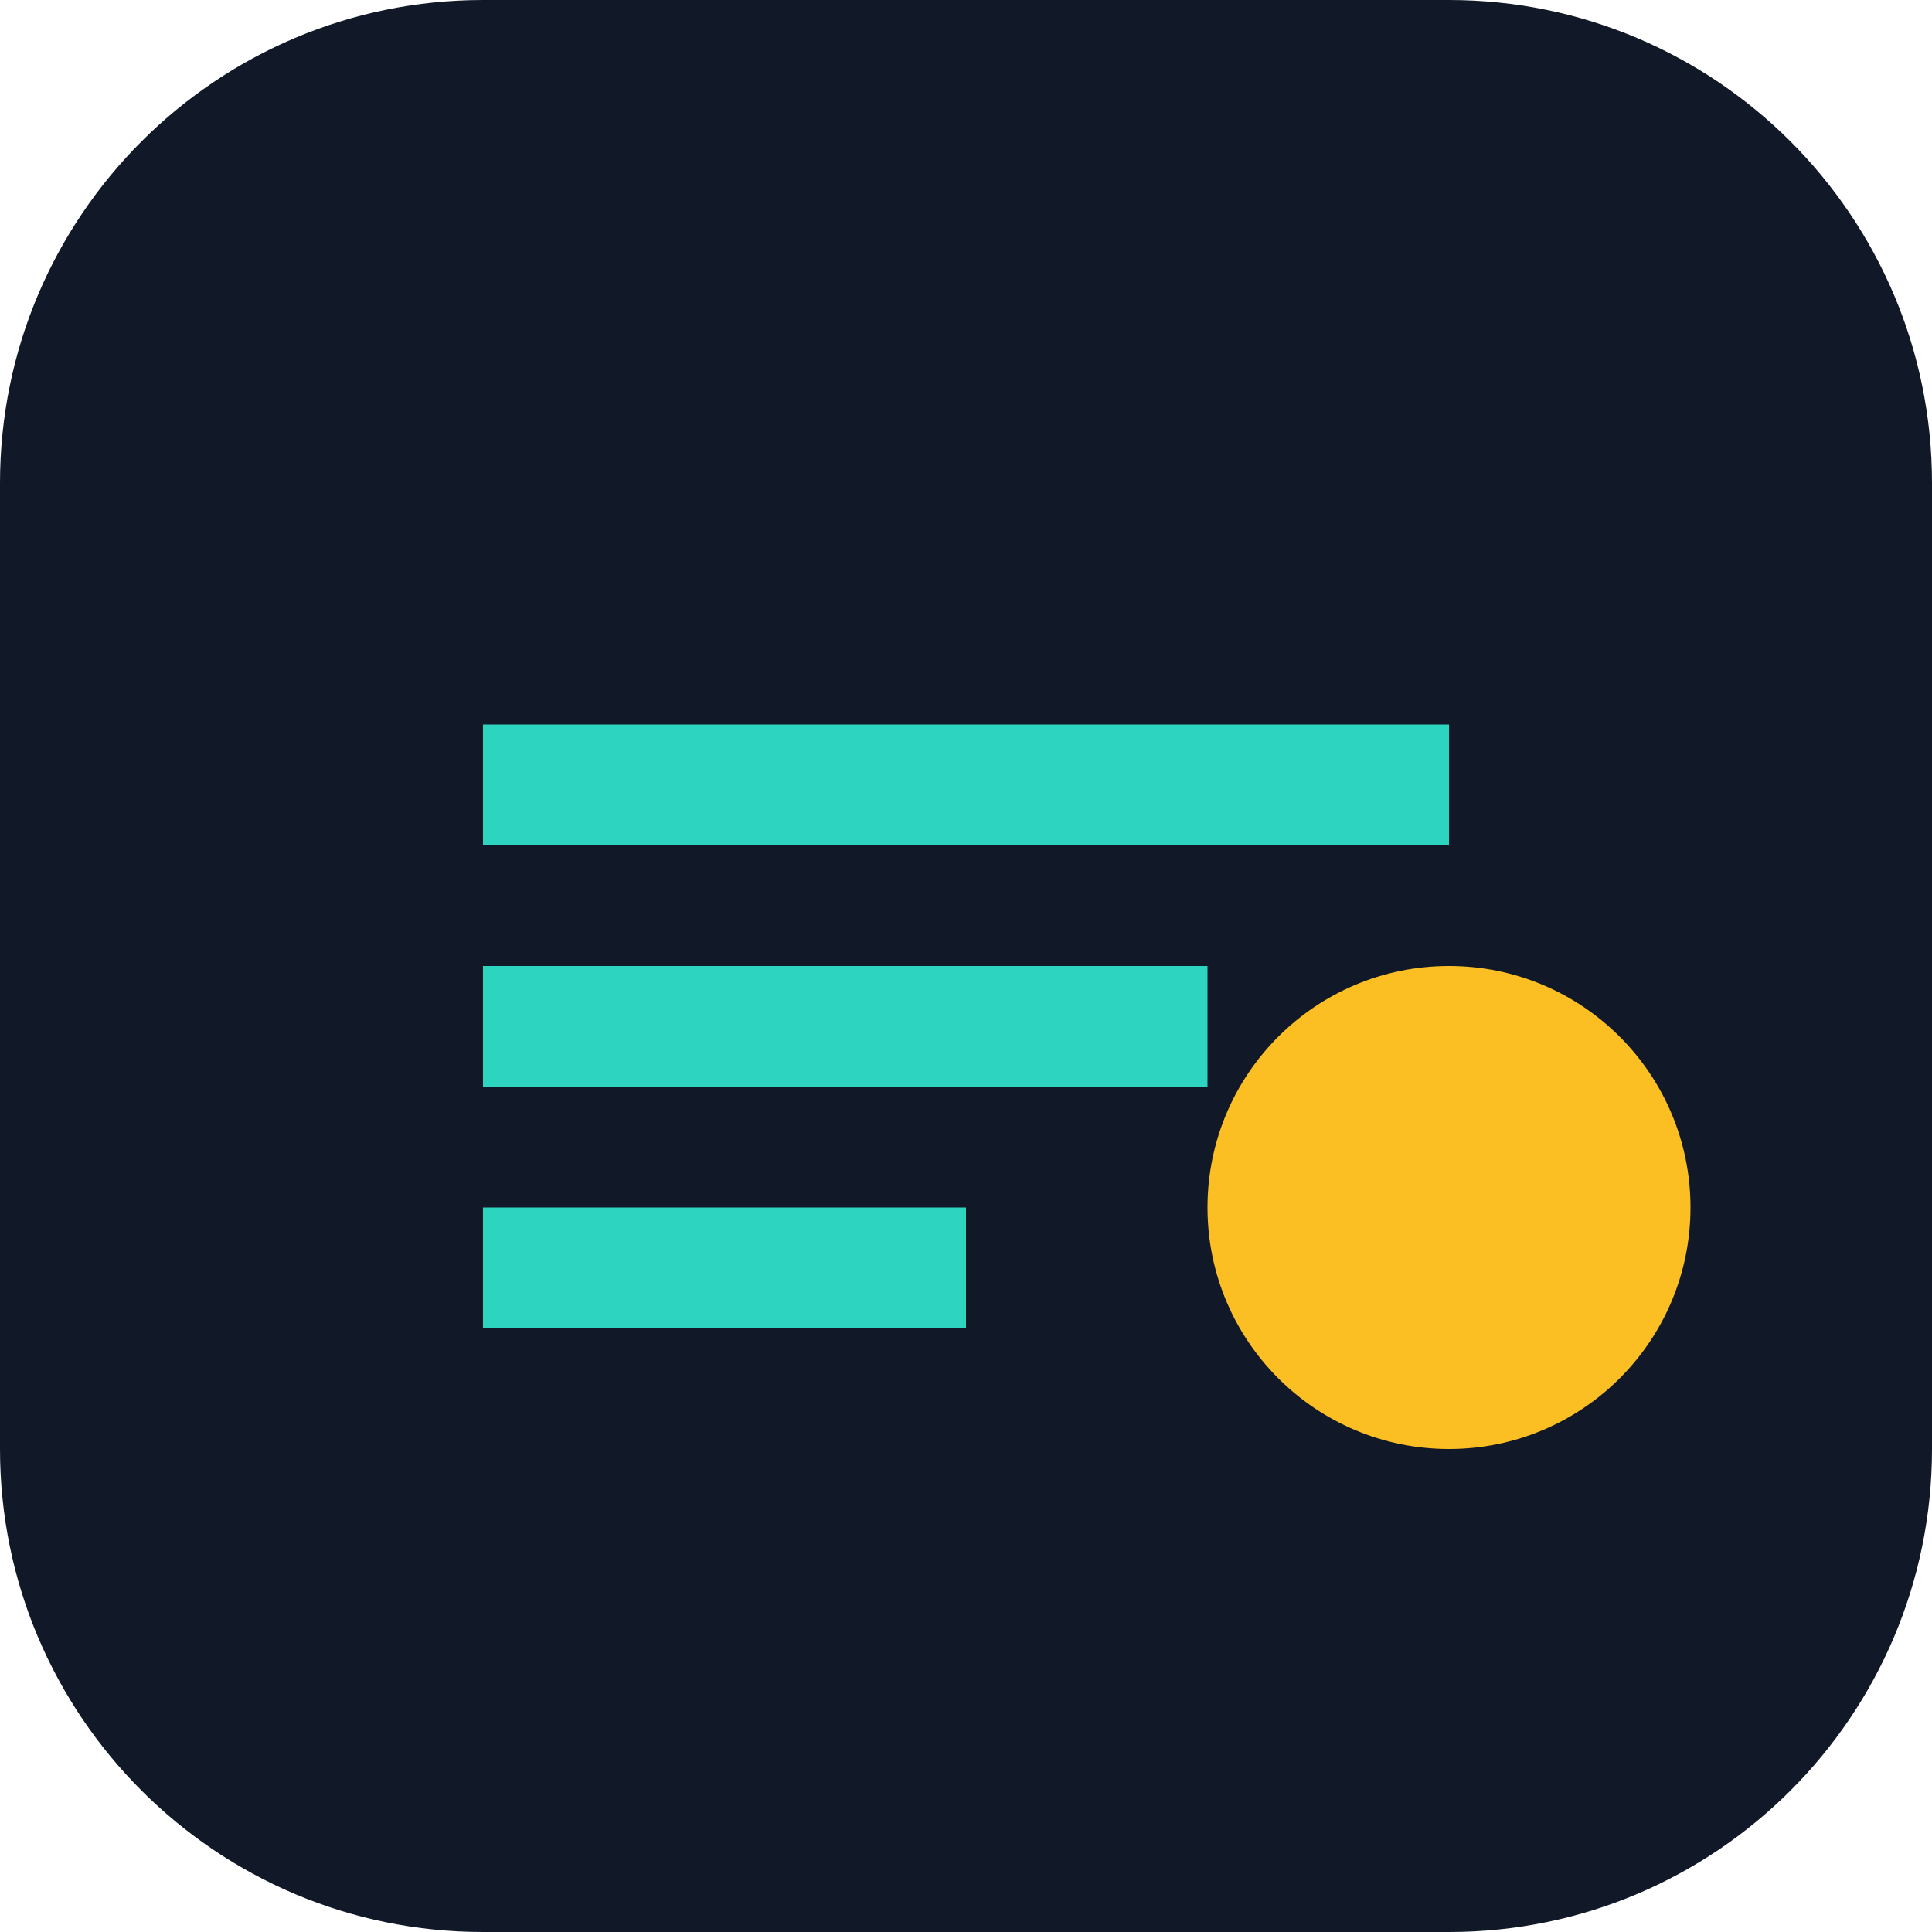
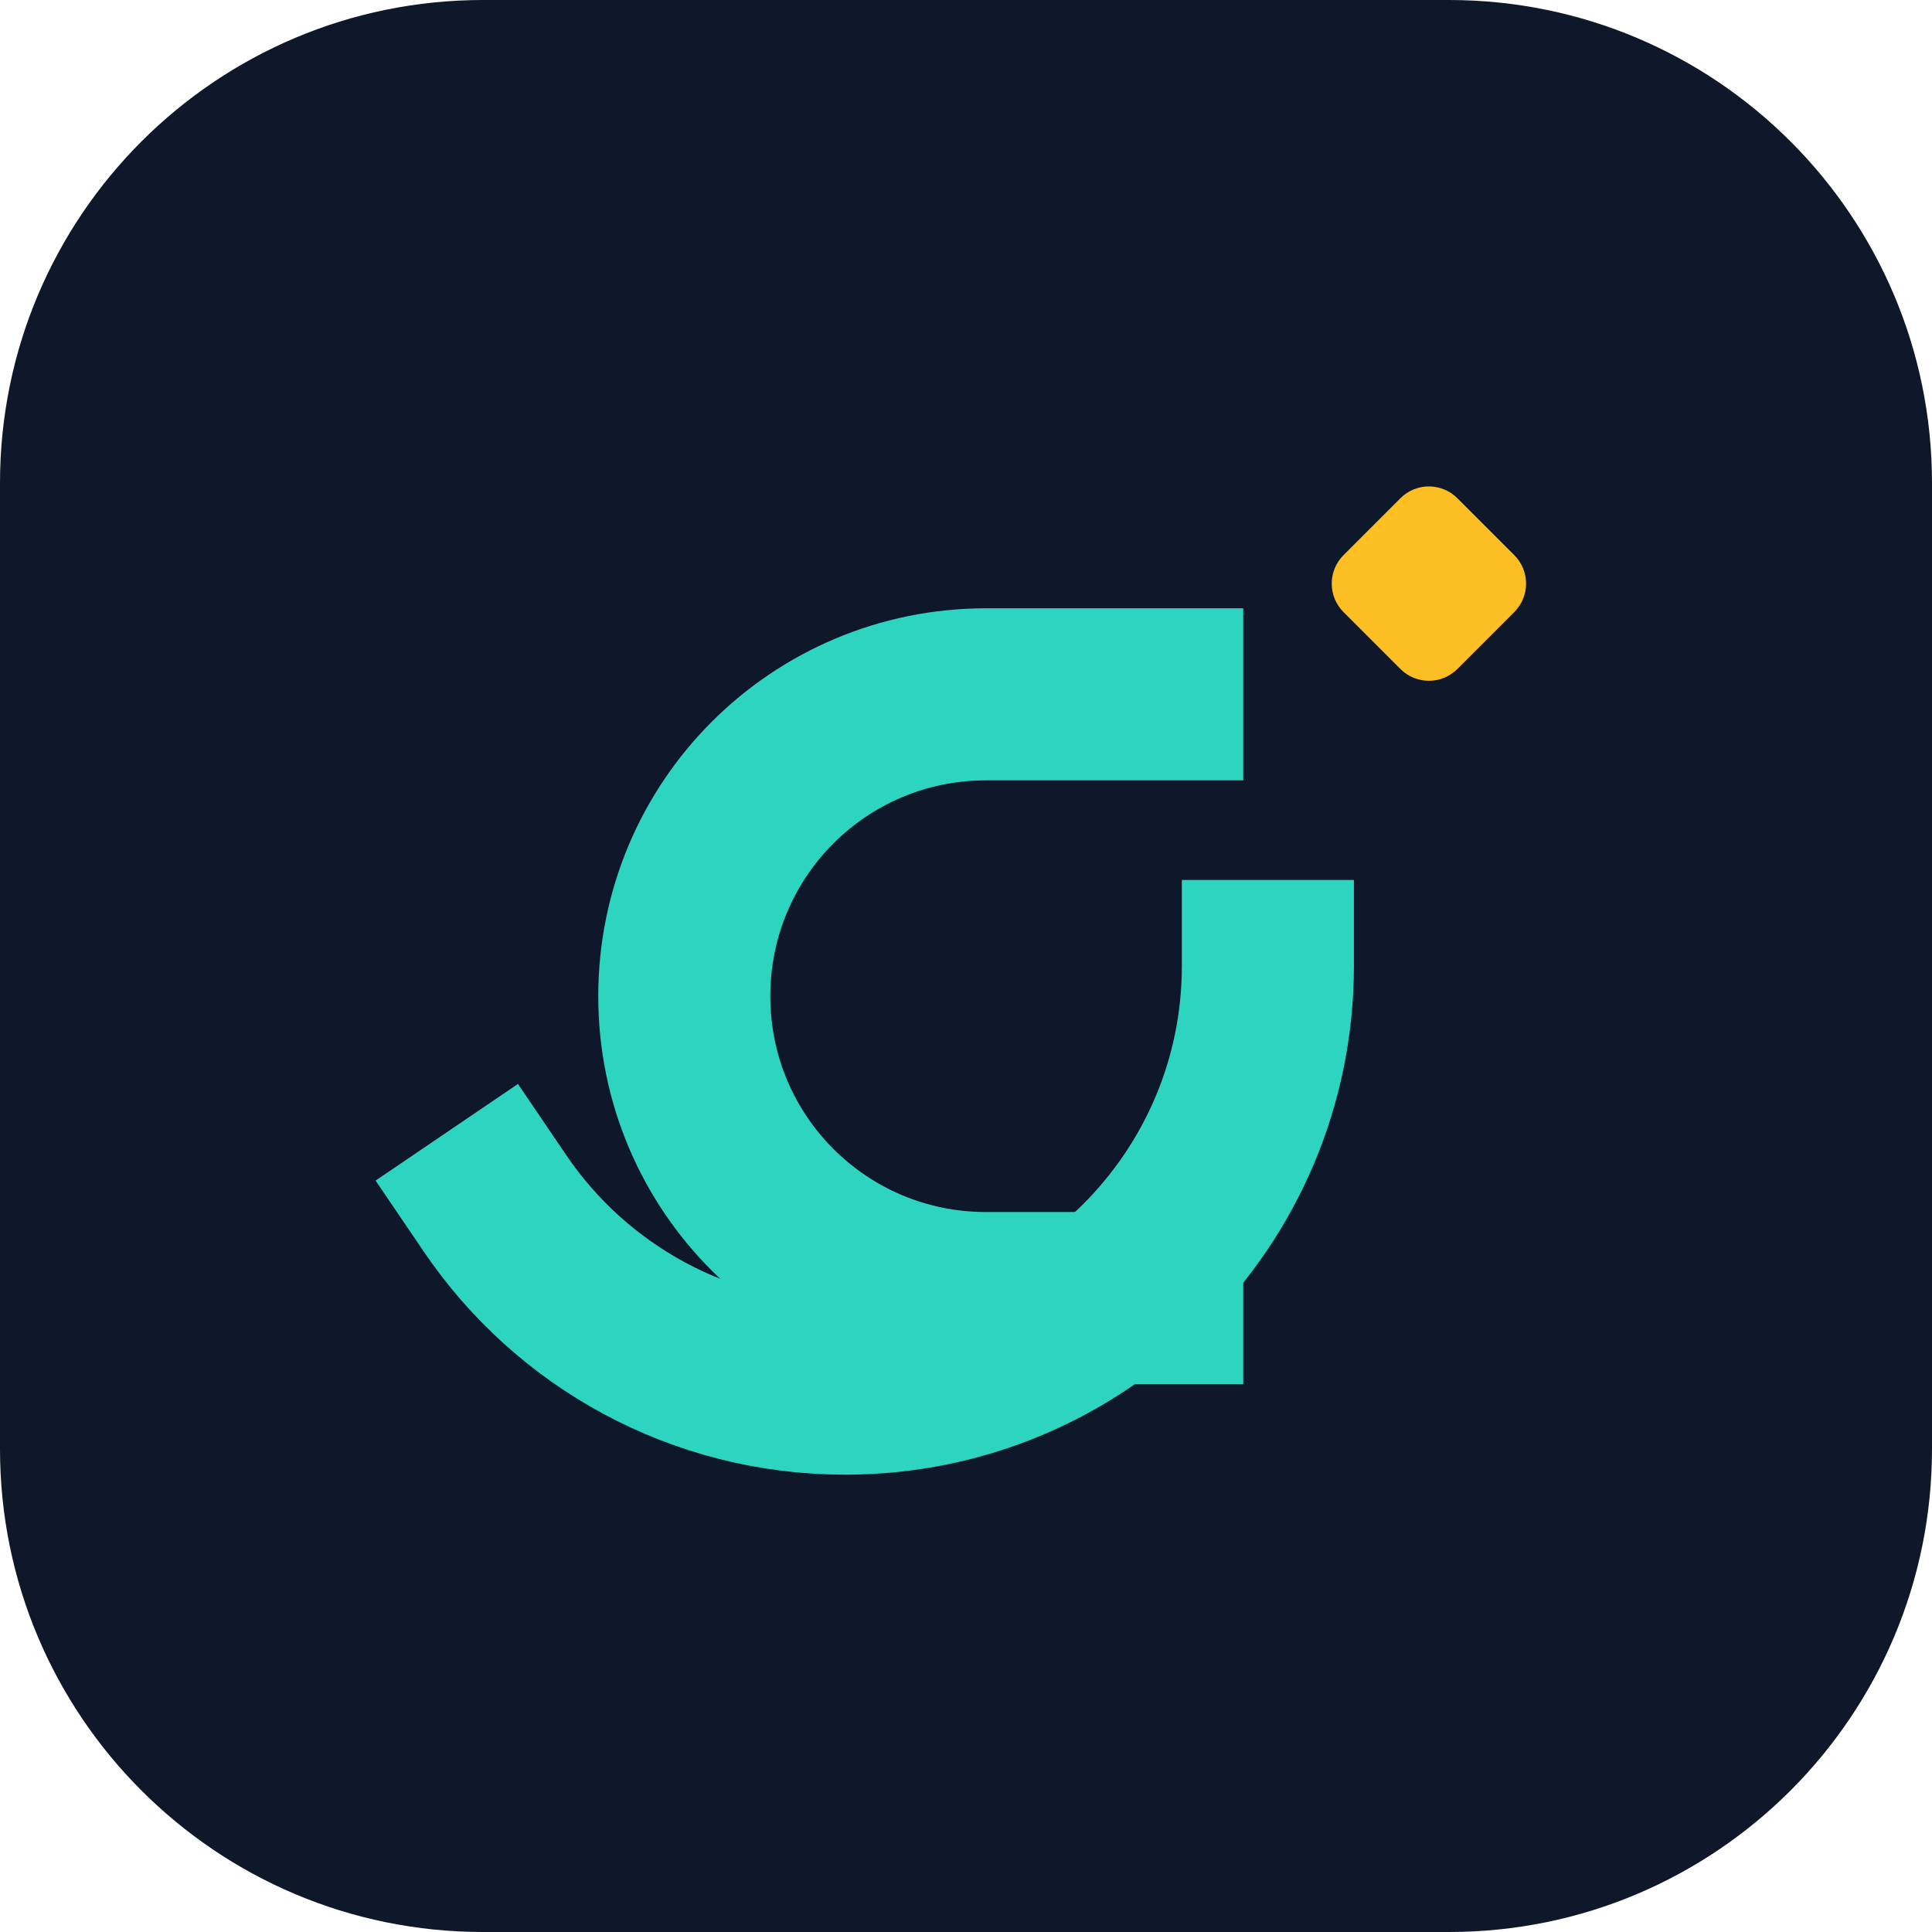
- <svg xmlns="http://www.w3.org/2000/svg" viewBox="0 0 32 32" fill="none">
-   <rect width="32" height="32" rx="8" fill="#111827" />
-   <path d="M8 12h16v2H8v-2zm0 4h12v2H8v-2zm0 4h8v2H8v-2z" fill="#2dd4bf" />
-   <circle cx="24" cy="20" r="4" fill="#fbbf24" />
+ <svg xmlns="http://www.w3.org/2000/svg" viewBox="0 0 32 32" fill="none" role="img" aria-label="Clinty">
+   <rect width="32" height="32" rx="8" fill="#0f172a" />
+   <path d="M21 16c0 3.866-3.134 7-7 7-2.4 0-4.533-1.2-5.8-3.067" stroke="#2dd4bf" stroke-width="2.85" stroke-linecap="square" />
+   <path d="M19.167 11.5h-2.833c-2.767 0-5 2.233-5 5v0c0 2.767 2.233 5 5 5h2.833" stroke="#2dd4bf" stroke-width="2.85" stroke-linecap="square" />
+   <rect x="22.333" y="8.333" width="2.667" height="2.667" rx="0.667" fill="#fbbf24" transform="rotate(45 23.667 9.667)" />
</svg>
